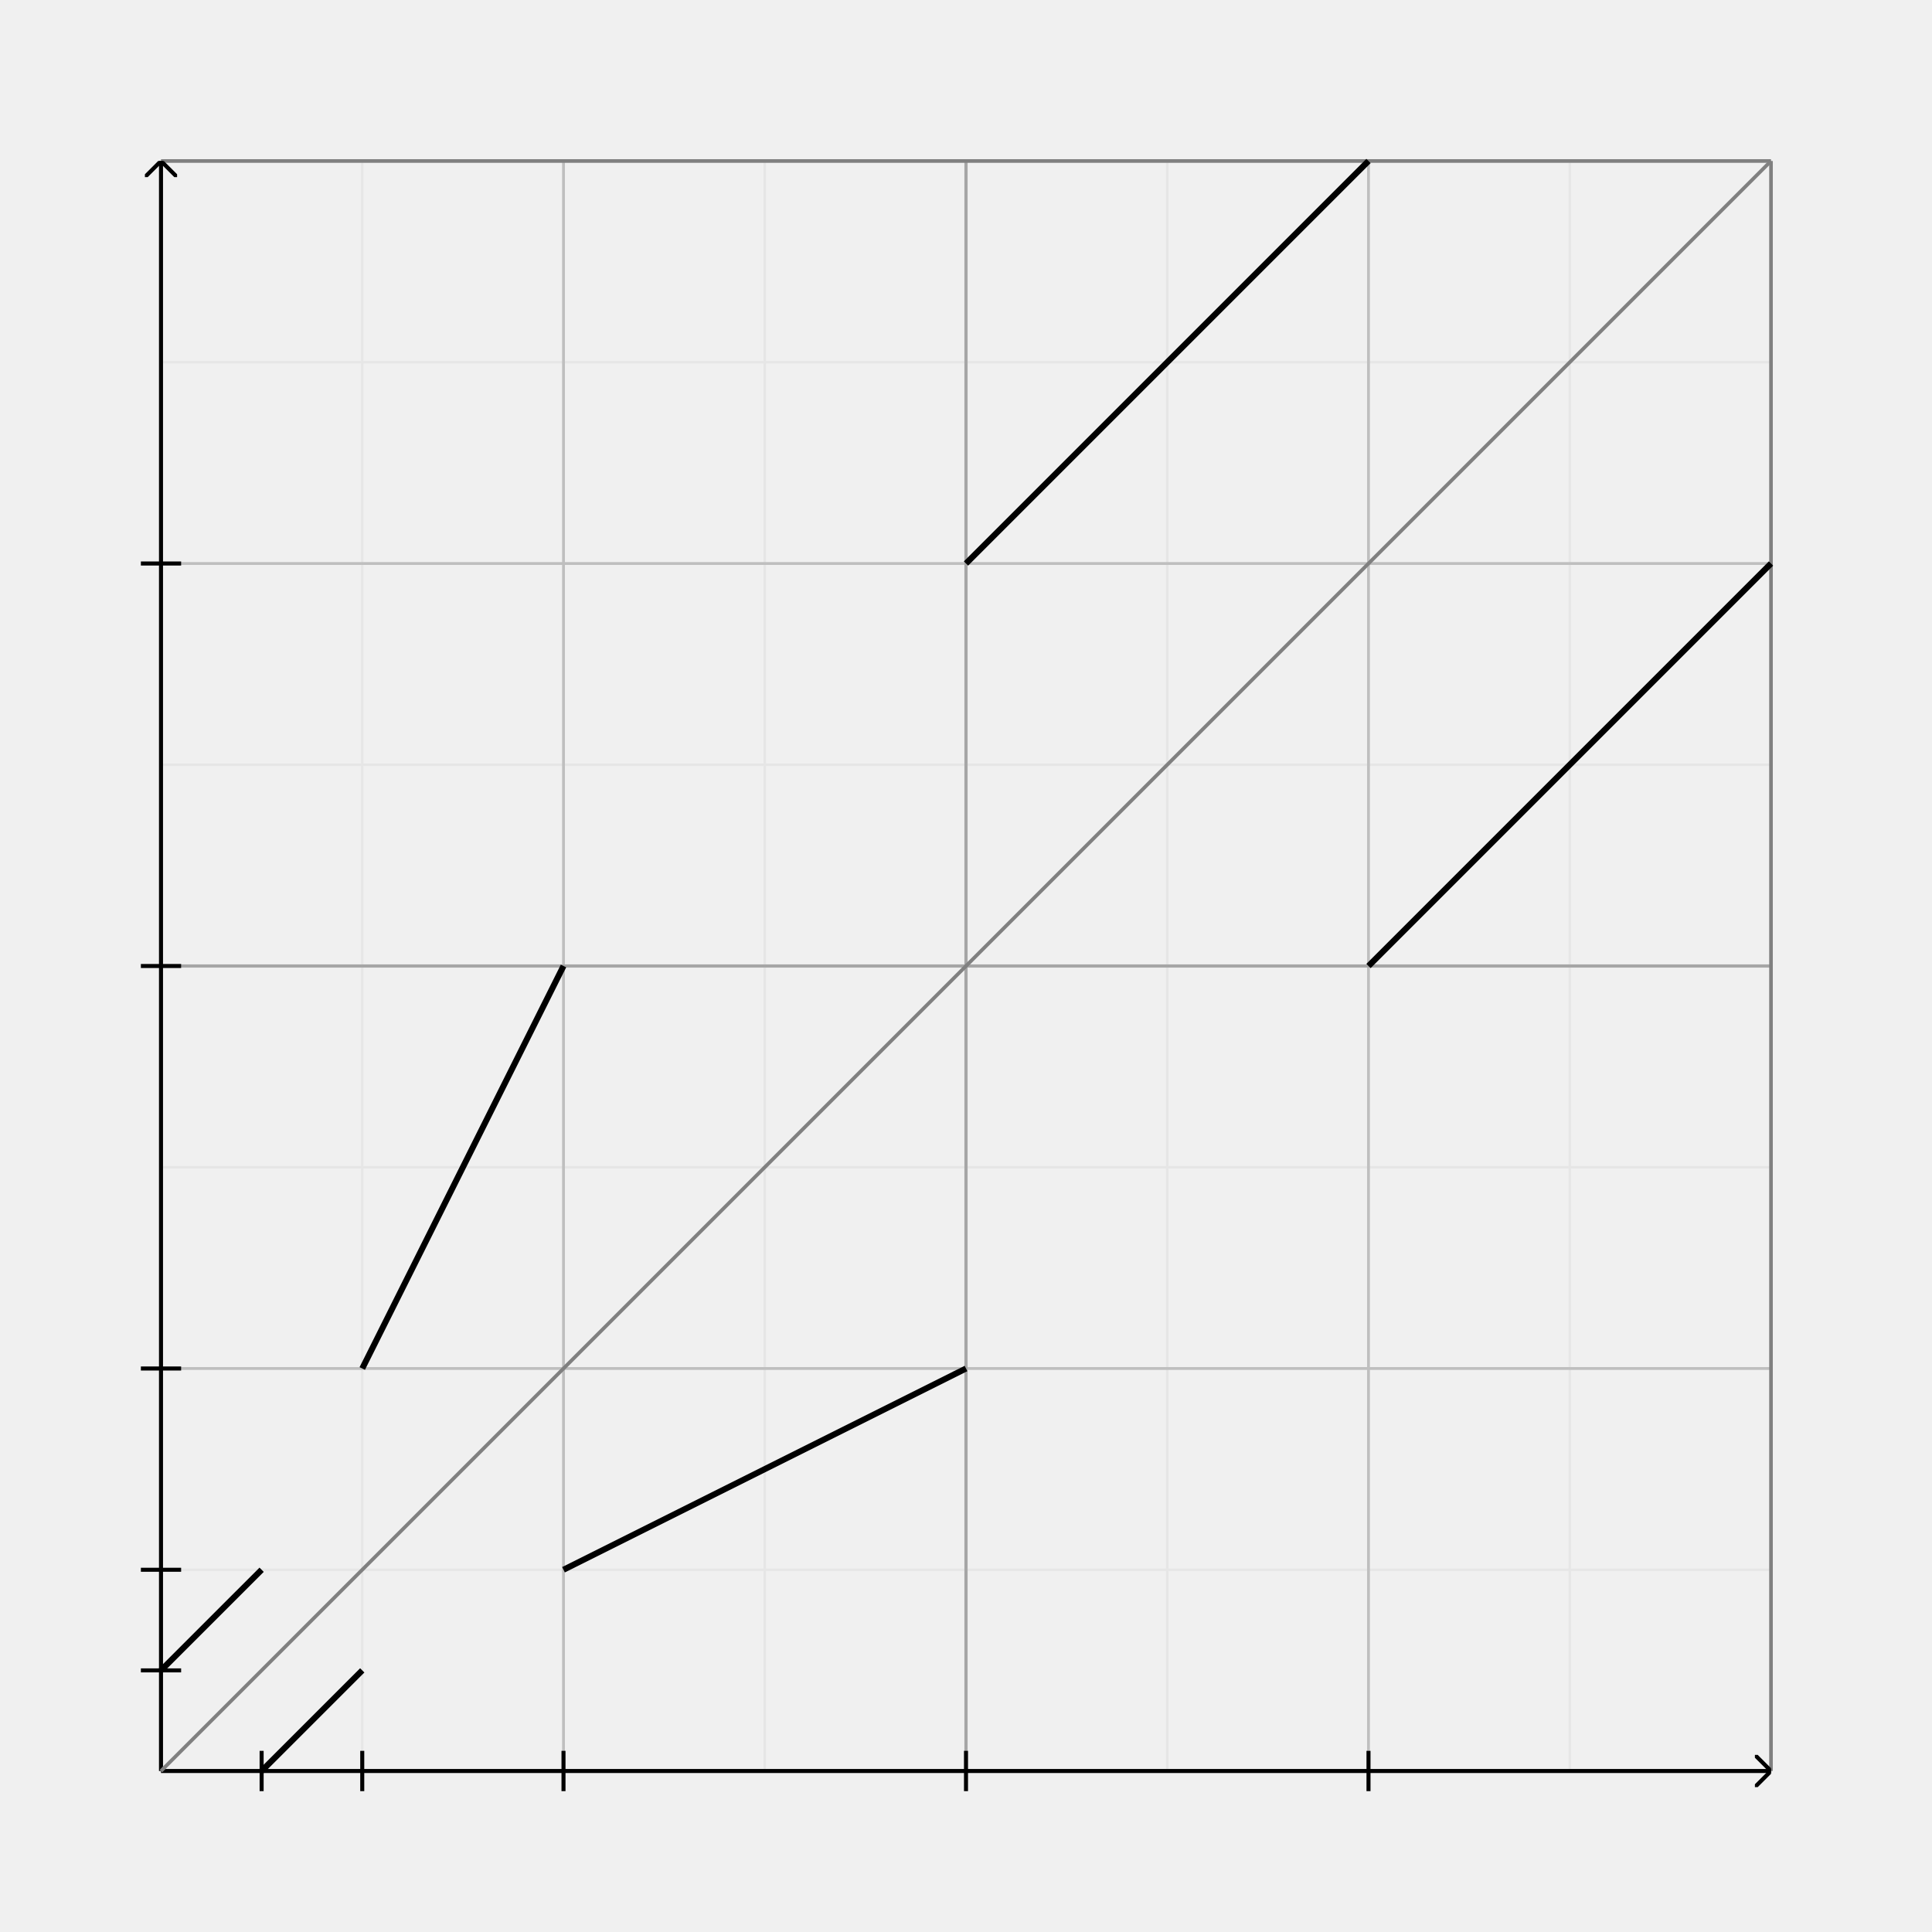
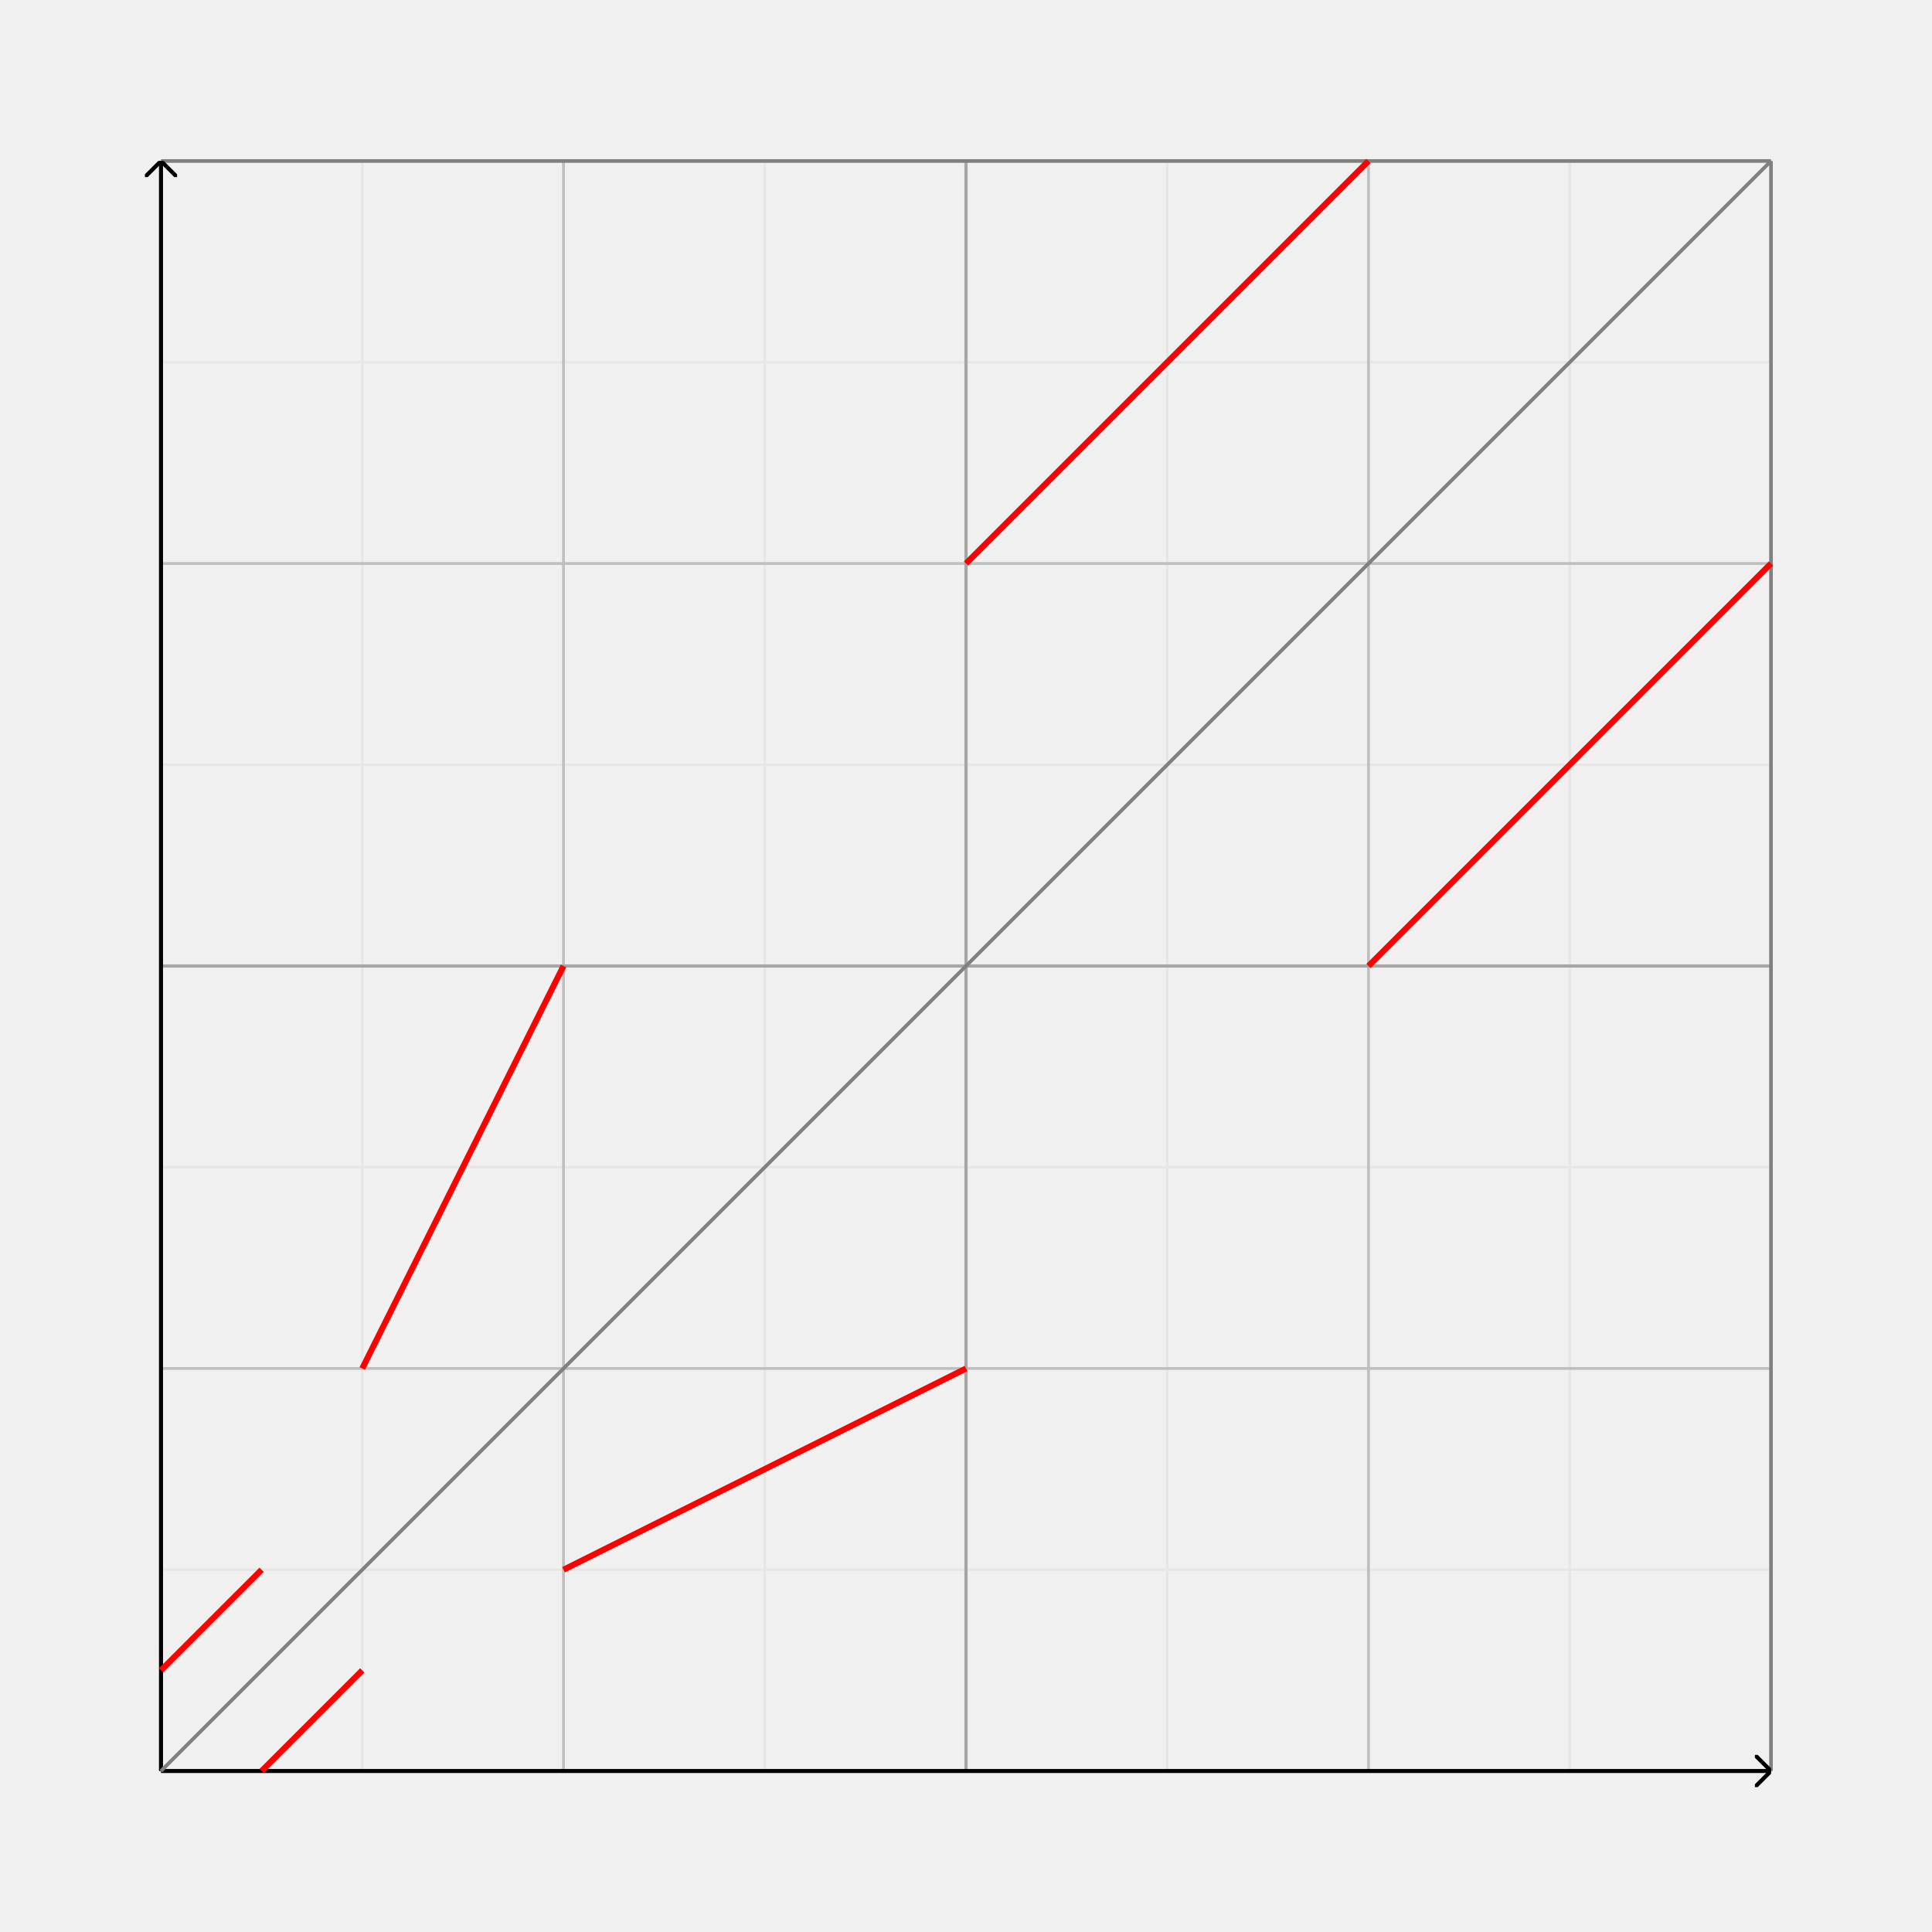
<svg xmlns="http://www.w3.org/2000/svg" baseProfile="full" height="480" version="1.1" viewBox="0,0,480,480" width="480">
  <defs>
    <style type="text/css">.axis {
	stroke: black;
	stroke-width: 1px;
	marker-mid: url(#tickmark);
	marker-end: url(#arrowhead);
}

.depth0 { stroke-width: 0.9px; stroke: #808080; }
.depth1 { stroke-width: 0.8px; stroke: #A6A6A6; }
.depth2 { stroke-width: 0.7px; stroke: #BFBFBF; }
.depth3 { stroke-width: 0.6px; stroke: #E6E6E6; }

#arrowhead {
	stroke: black;
	fill: none;
}

#tickmark {
	stroke: black;
	stroke-width: 2px;
}

.graph {
+ 	stroke: red;
+ }
+ 
+ /* :nth-of-type not supported by GNOME's image reader */
+ .graph:nth-of-type(2) {
+ 	stroke: blue;
+ }
+ 
+ .graph:nth-of-type(3) {
+ 	stroke: green;
+ }
+ 
+ .graph_segment {
	fill: none;
- 	stroke: black;
	stroke-width: 1.5px;
	marker-start: url(#continuity);
	marker-end: url(#discontinuity);
}

#discontinuity {
	fill: white;
	stroke: black;
}
</style>
    <marker id="arrowhead" markerHeight="8" markerUnits="strokeWidth" markerWidth="4" orient="auto" refX="4" refY="4">
      <polyline points="0,8 4,4 0,0" />
    </marker>
    <marker id="tickmark" markerHeight="10" markerUnits="strokeWidth" markerWidth="1" orient="auto" refX="0.5" refY="5">
      <line x1="0" x2="0" y1="0" y2="10" />
    </marker>
  </defs>
  <g id="canvas" transform="translate(40,40) scale(1,-1) translate(0,-400)">
    <line class="grid depth3" x1="50.0" x2="50.0" y1="0" y2="400" />
    <line class="grid depth3" x1="0" x2="400" y1="50.0" y2="50.0" />
    <line class="grid depth3" x1="150.0" x2="150.0" y1="0" y2="400" />
    <line class="grid depth3" x1="0" x2="400" y1="150.0" y2="150.0" />
    <line class="grid depth3" x1="250.0" x2="250.0" y1="0" y2="400" />
    <line class="grid depth3" x1="0" x2="400" y1="250.0" y2="250.0" />
    <line class="grid depth3" x1="350.0" x2="350.0" y1="0" y2="400" />
    <line class="grid depth3" x1="0" x2="400" y1="350.0" y2="350.0" />
    <line class="grid depth2" x1="100.0" x2="100.0" y1="0" y2="400" />
    <line class="grid depth2" x1="0" x2="400" y1="100.0" y2="100.0" />
    <line class="grid depth2" x1="300.0" x2="300.0" y1="0" y2="400" />
    <line class="grid depth2" x1="0" x2="400" y1="300.0" y2="300.0" />
    <line class="grid depth1" x1="200.0" x2="200.0" y1="0" y2="400" />
    <line class="grid depth1" x1="0" x2="400" y1="200.0" y2="200.0" />
    <line class="grid depth0" x1="400.0" x2="400.0" y1="0" y2="400" />
    <line class="grid depth0" x1="0" x2="400" y1="400.0" y2="400.0" />
-     <polyline class="axis" points="0,0 25.0,0 50.0,0 100.0,0 200.0,0 300.0,0 400.0,0" />
-     <polyline class="axis" points="0,0 0,25.0 0,50.0 0,100.0 0,200.0 0,300.0 0,400.0" />
+     <polyline class="axis" points="0,0 400,0" />
+     <polyline class="axis" points="0,0 0,400" />
    <line class="grid depth0" x1="0" x2="400" y1="0" y2="400" />
-     <path class="graph" d="M 0.0 25.0 L 25.0 50.0" />
-     <path class="graph" d="M 25.0 0.0 L 50.0 25.0" />
-     <path class="graph" d="M 50.0 100.0 L 100.0 200.0" />
-     <path class="graph" d="M 100.0 50.0 L 200.0 100.0" />
-     <path class="graph" d="M 200.0 300.0 L 300.0 400.0" />
-     <path class="graph" d="M 300.0 200.0 L 400.0 300.0" />
+     <g class="graph" id="graph_0">
+       <path class="graph_segment" d="M 0.0 25.0 L 25.0 50.0" />
+       <path class="graph_segment" d="M 25.0 0.0 L 50.0 25.0" />
+       <path class="graph_segment" d="M 50.0 100.0 L 100.0 200.0" />
+       <path class="graph_segment" d="M 100.0 50.0 L 200.0 100.0" />
+       <path class="graph_segment" d="M 200.0 300.0 L 300.0 400.0" />
+       <path class="graph_segment" d="M 300.0 200.0 L 400.0 300.0" />
+     </g>
  </g>
</svg>
